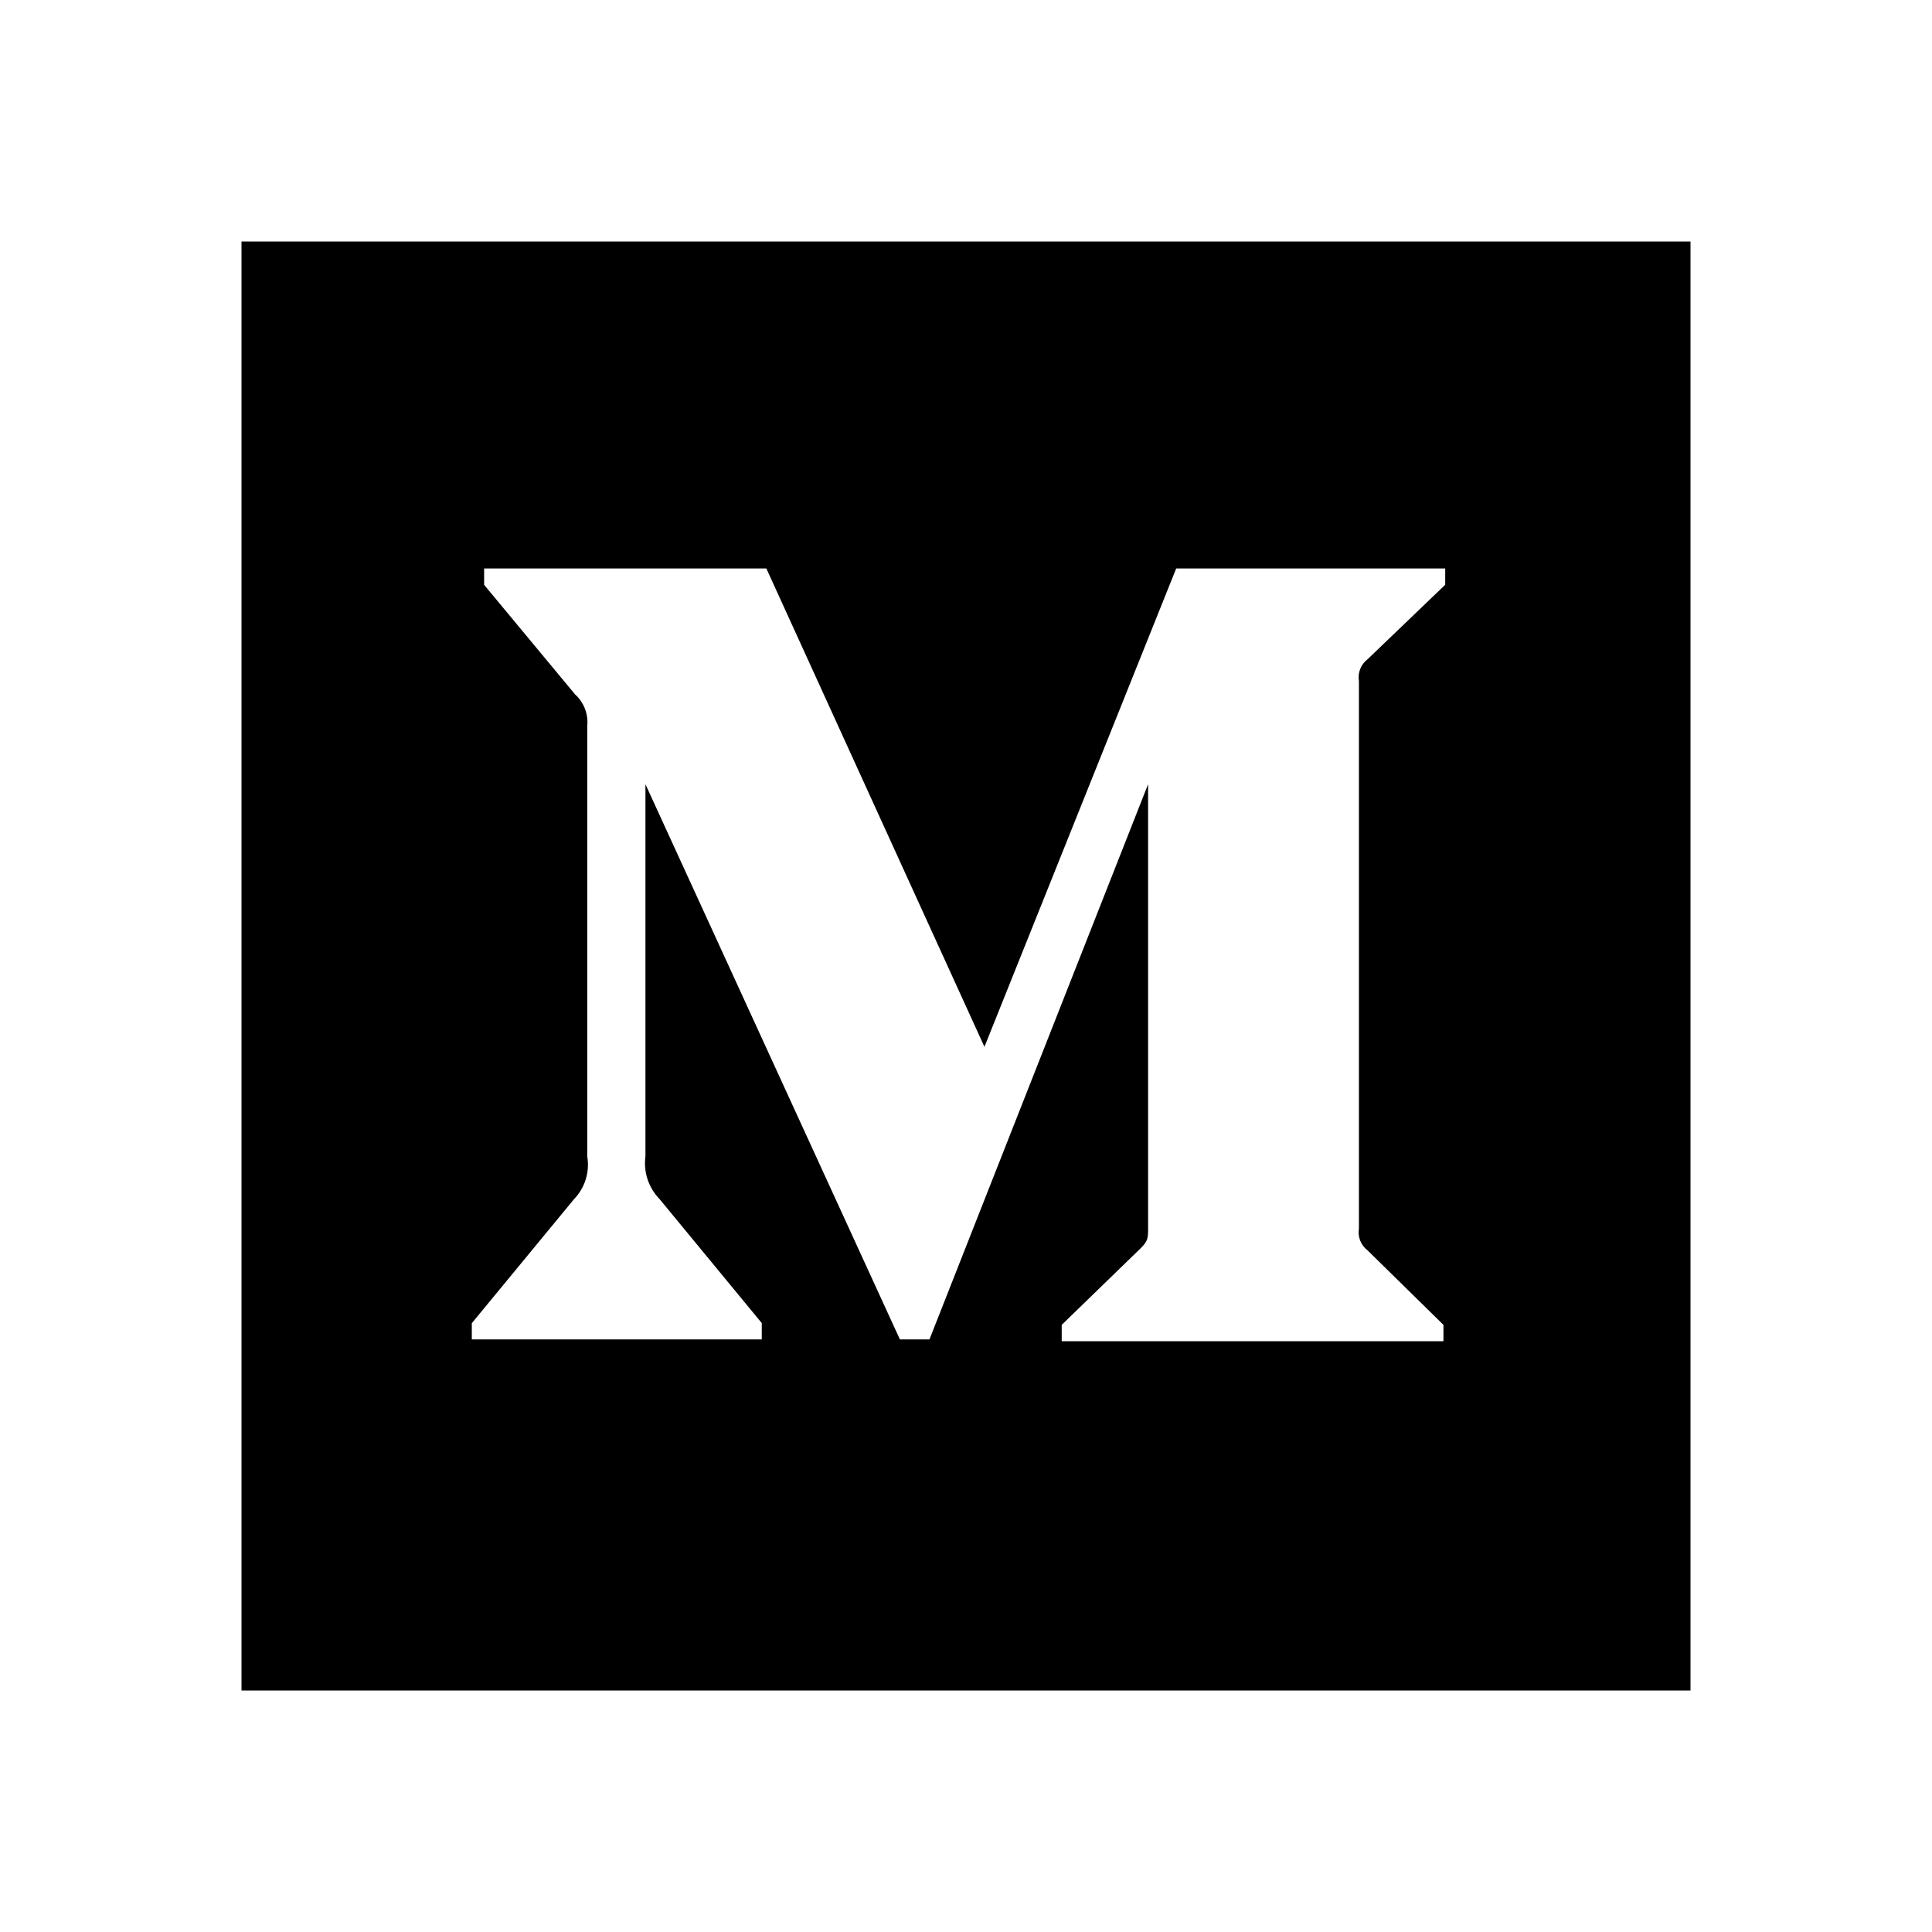
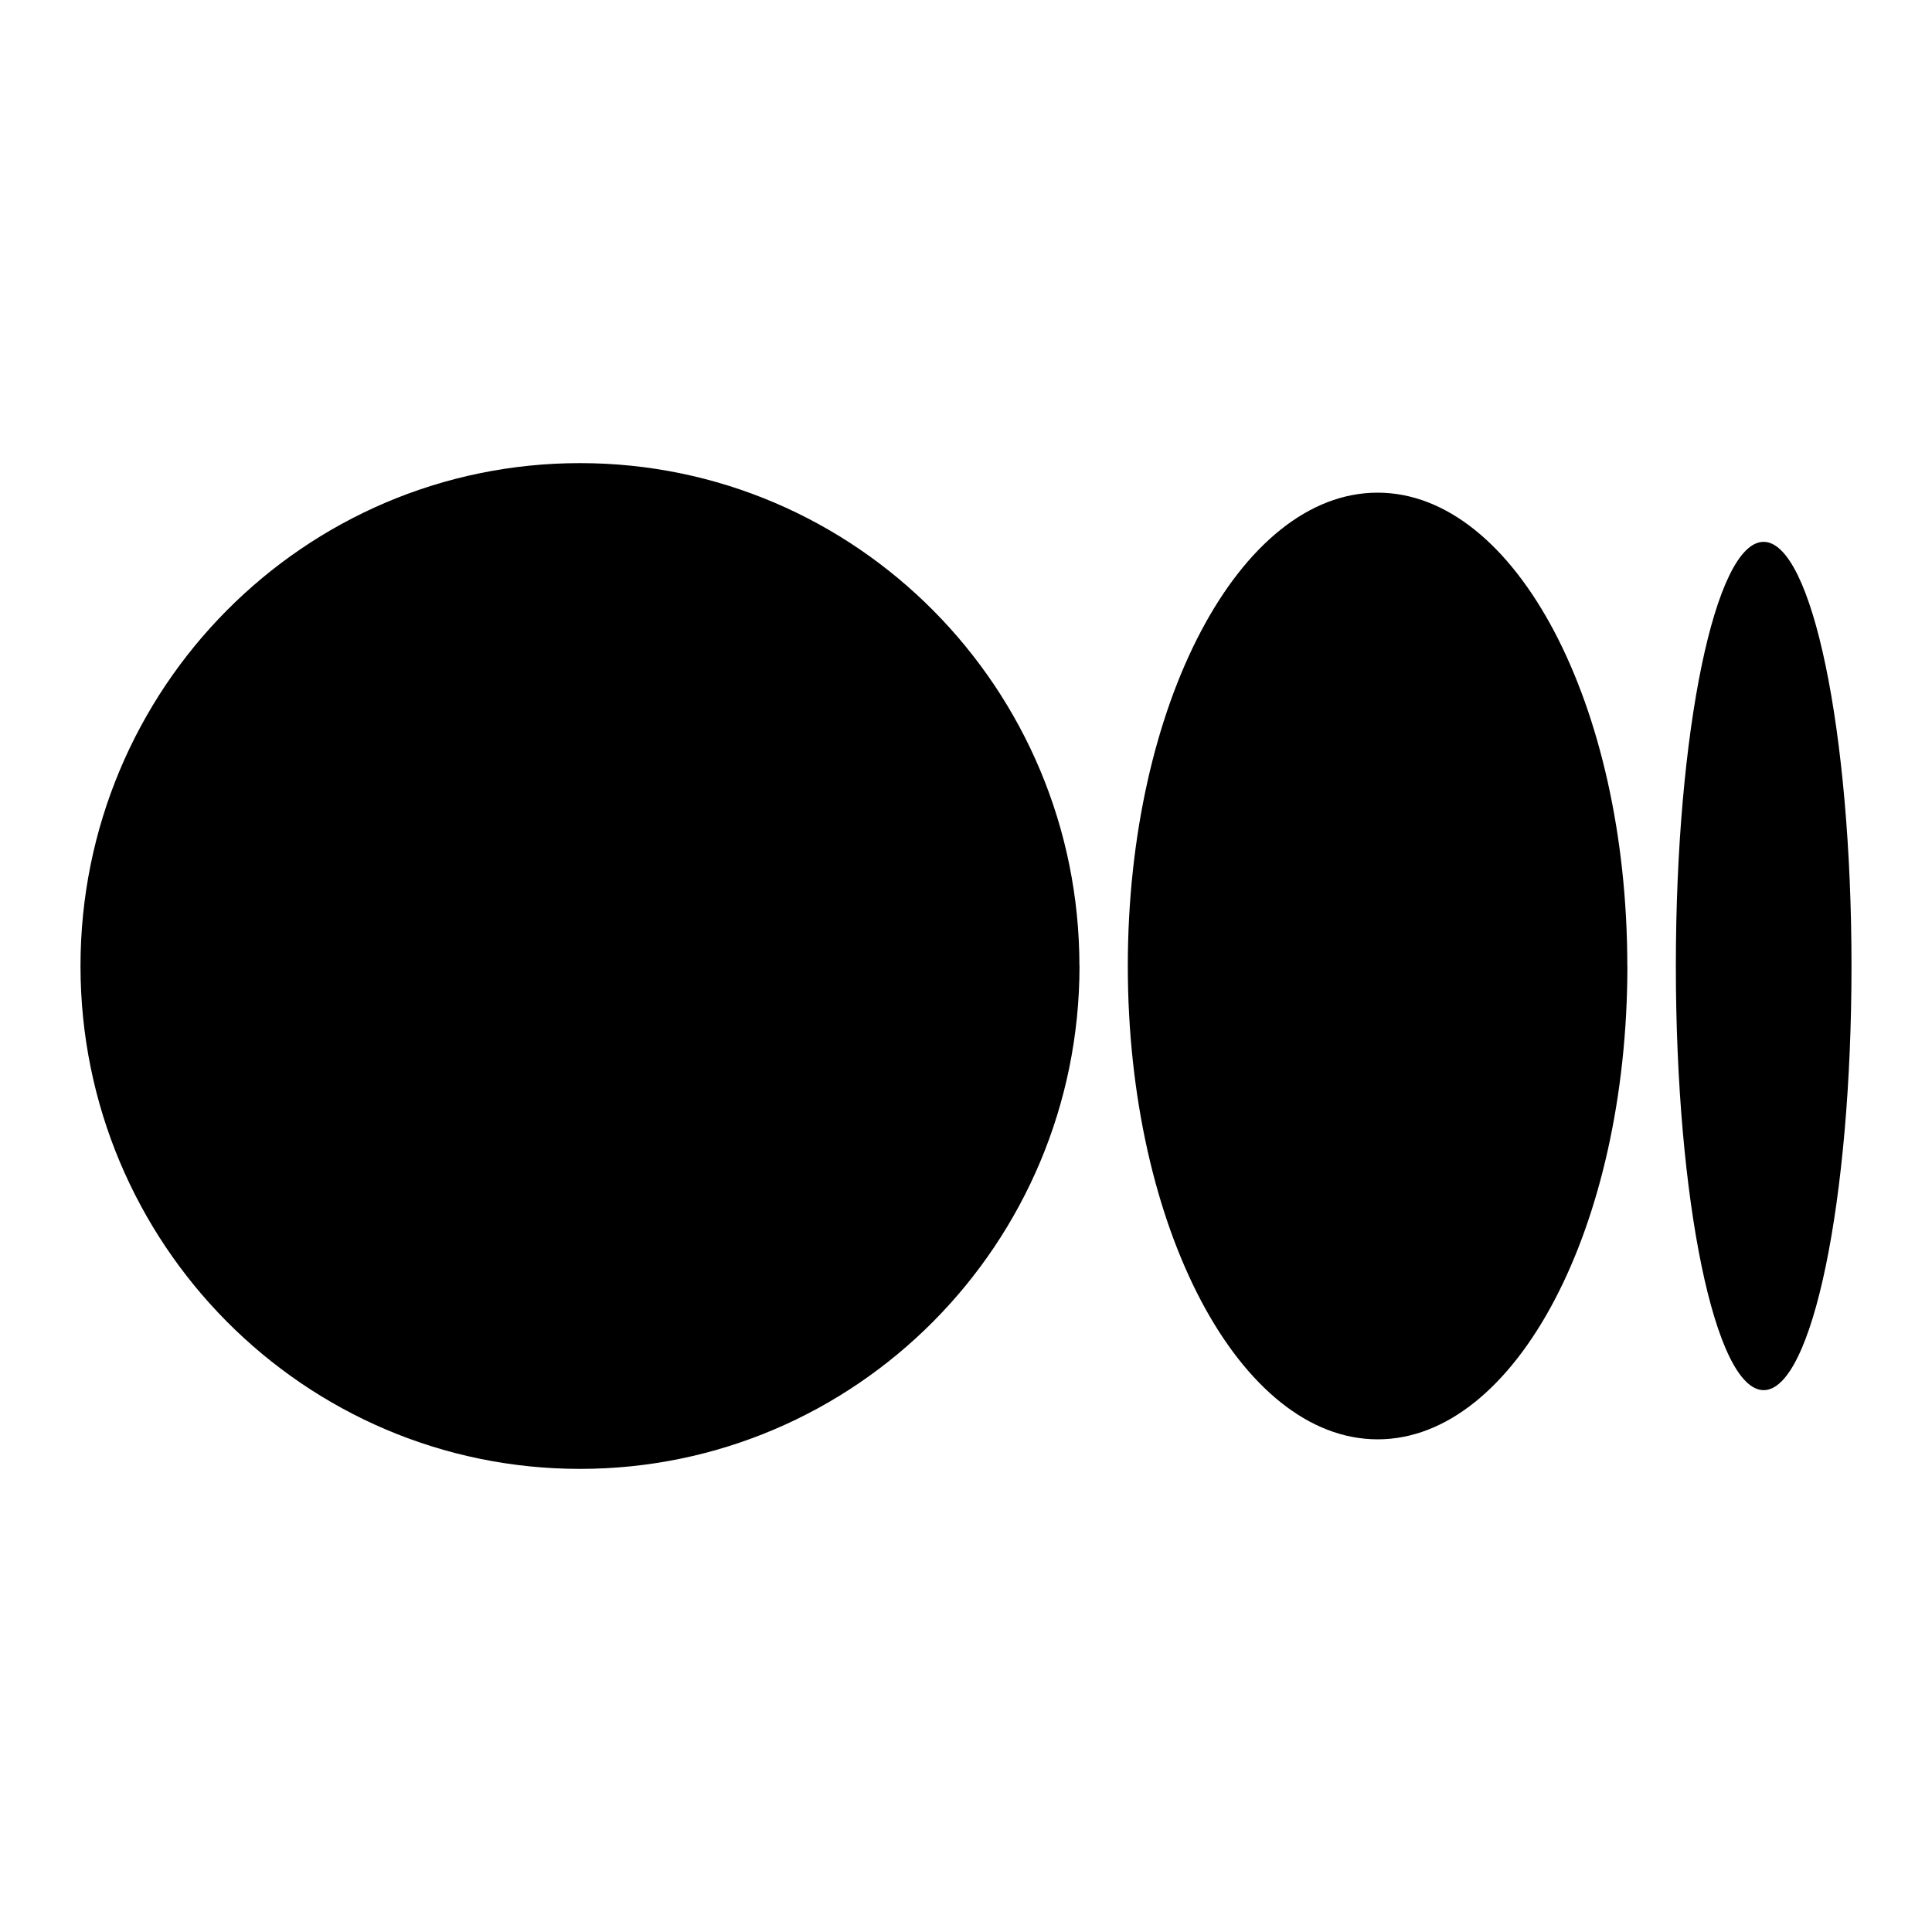
- <svg xmlns="http://www.w3.org/2000/svg" width="24" height="24" viewBox="0 0 24 24">
-   <g id="_11" data-name="11">
-     <g id="socialMedium">
-       <g id="artwork_copy_9-3" data-name="artwork copy 9">
-         <path d="M21,21H3V3H21ZM7.295,14.365a.615.615,0,0,1-.164.531l-1.27,1.541V16.639H9.463v-.203l-1.27-1.541a.638.638,0,0,1-.175-.531V9.742L11.179,16.639h.367L14.262,9.742v5.497c0,.147,0,.175-.096.271l-.977.948v.203h4.742v-.203l-.943-.926a.282.282,0,0,1-.107-.271V8.461a.282.282,0,0,1,.107-.271l.965-.926V7.062h-3.342L12.229,13.004,9.52,7.062H6.014v.203L7.143,8.625a.468.468,0,0,1,.152.395Z" />
-       </g>
-     </g>
-   </g>
+ <svg xmlns="http://www.w3.org/2000/svg" viewBox="0 0 24 24">
+   <path d="M13.41 12c0 3.45-2.779 6.247-6.205 6.247S1 15.45 1 12s2.778-6.247 6.205-6.247S13.409 8.55 13.409 12M20.216 12c0 3.248-1.39 5.88-3.102 5.88S14.01 15.249 14.01 12s1.39-5.88 3.103-5.88 3.102 2.632 3.102 5.88M23 12c0 2.91-.488 5.269-1.091 5.269s-1.091-2.36-1.091-5.269.488-5.269 1.09-5.269S23 9.091 23 12" />
+   <path fill="none" d="M22.98 6.104v11.755H1.032V6.104H22.98Z" />
</svg>
